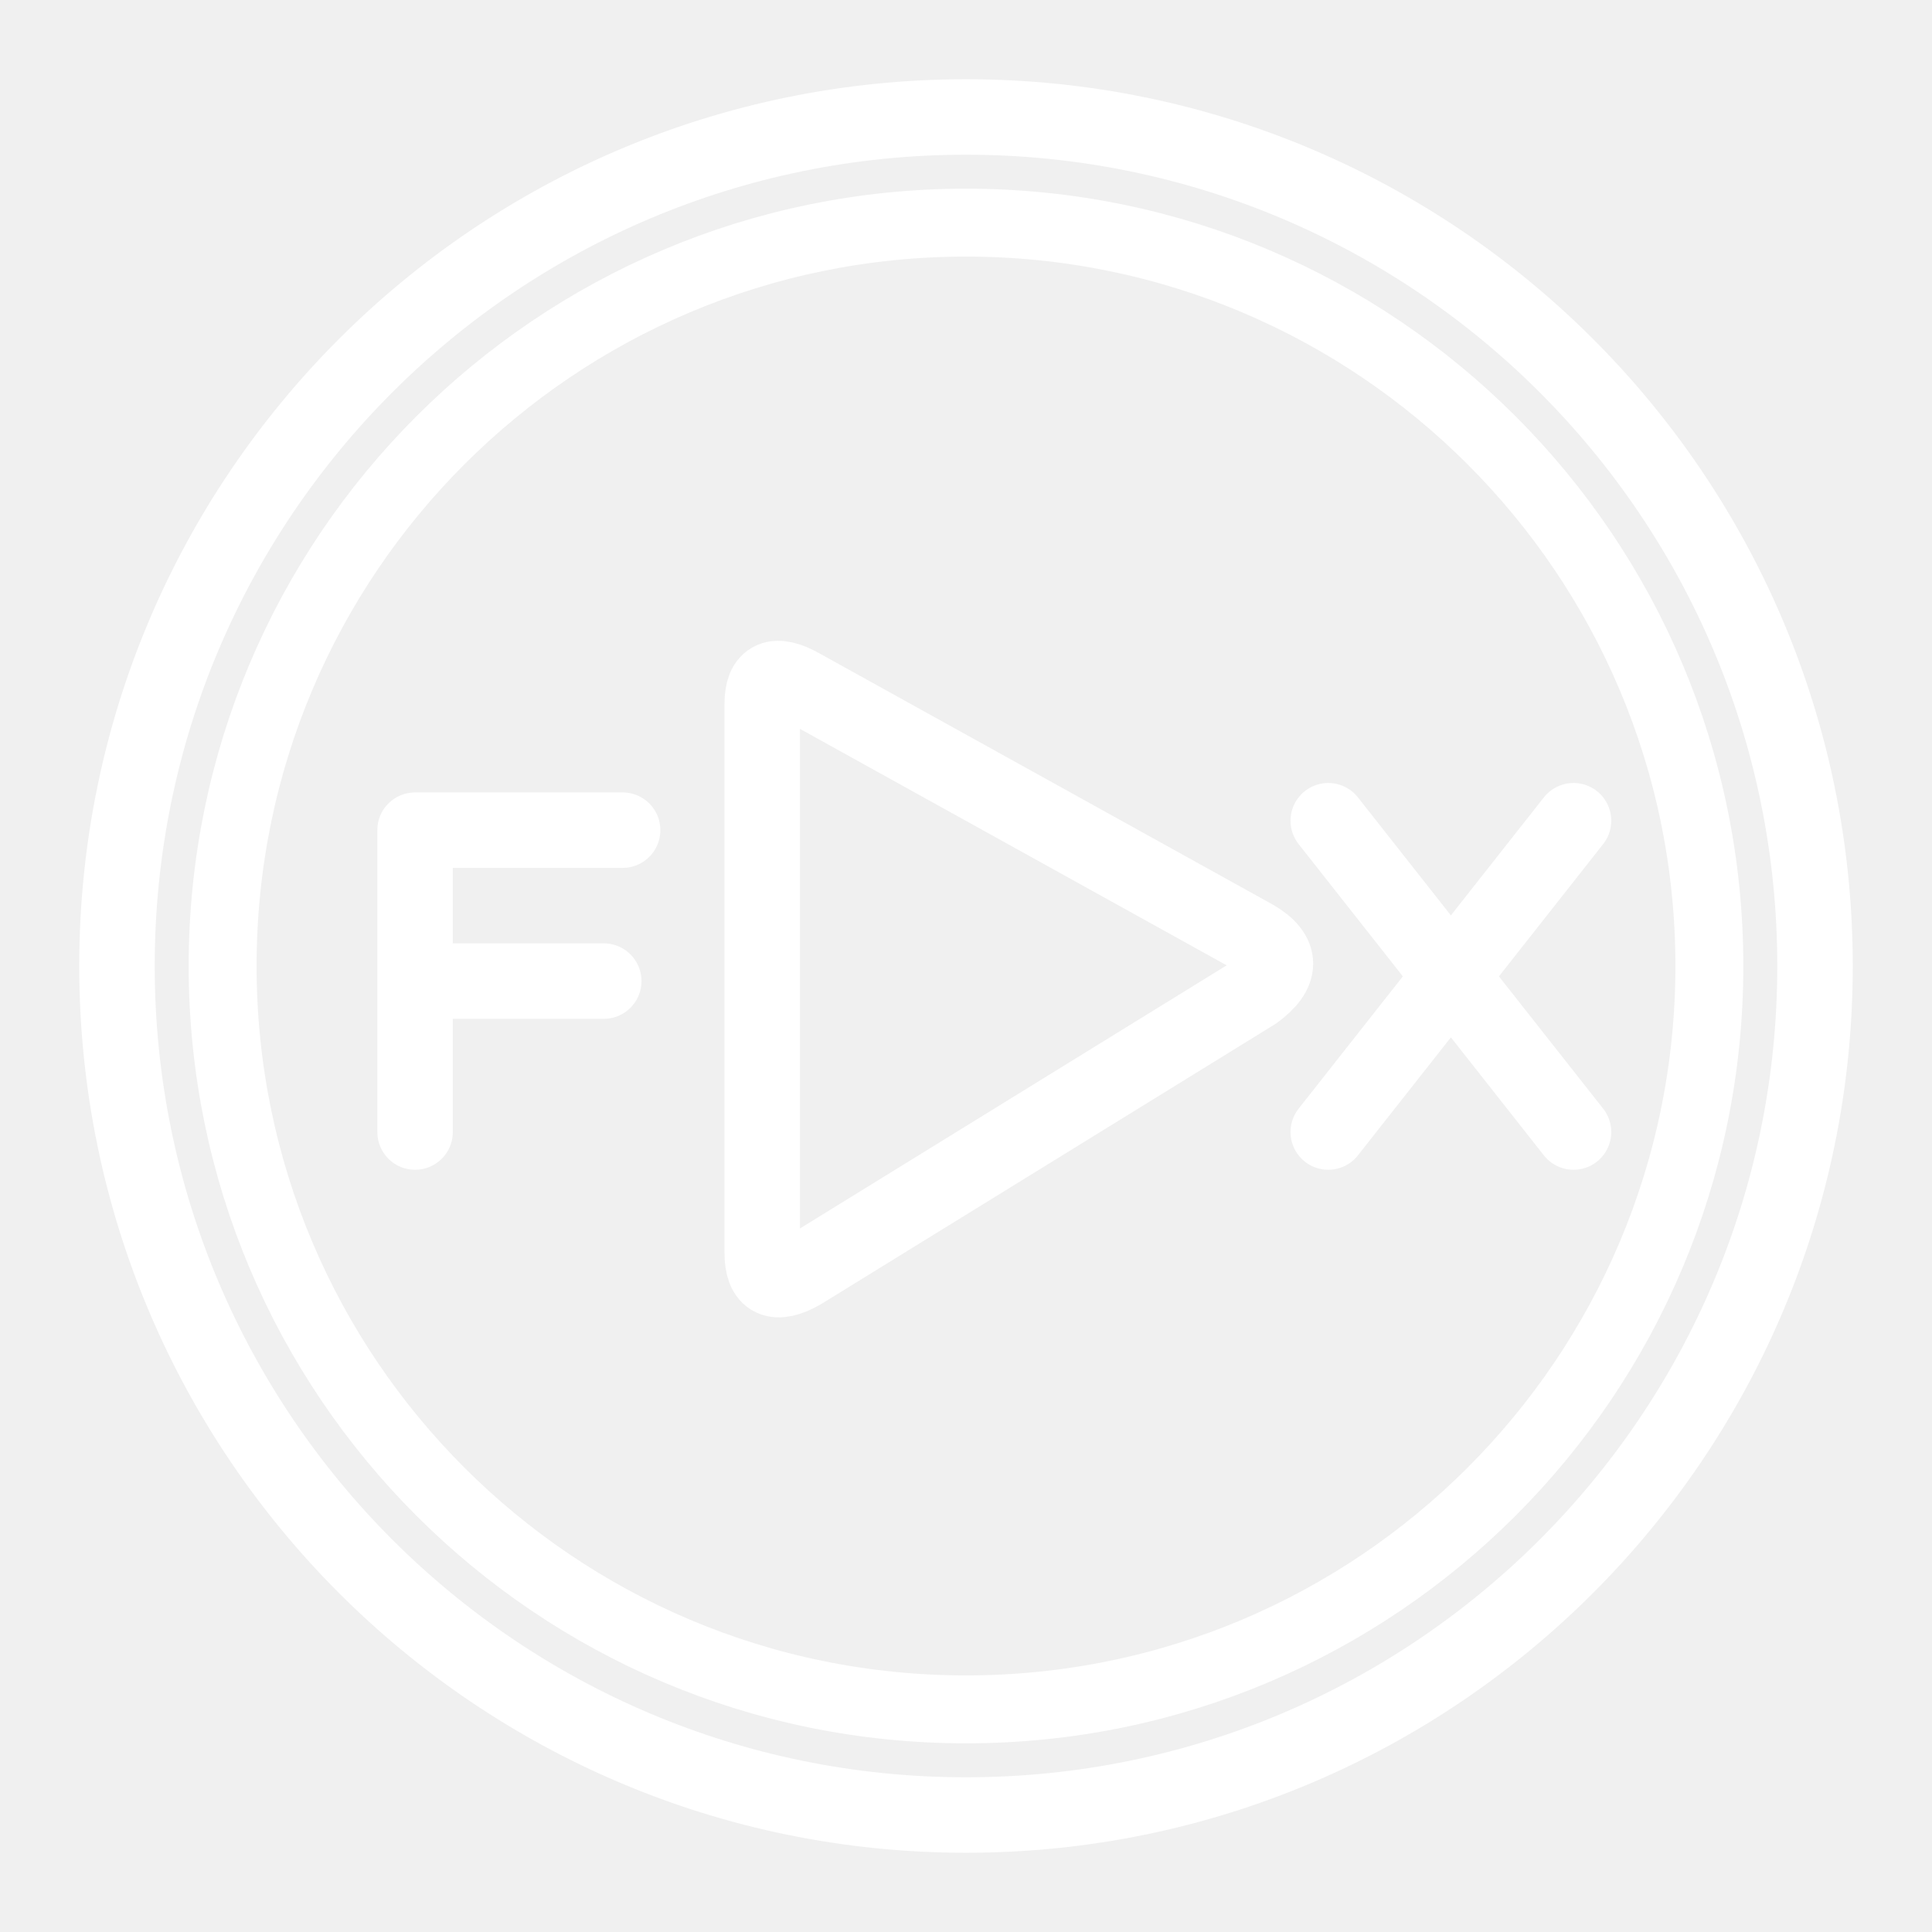
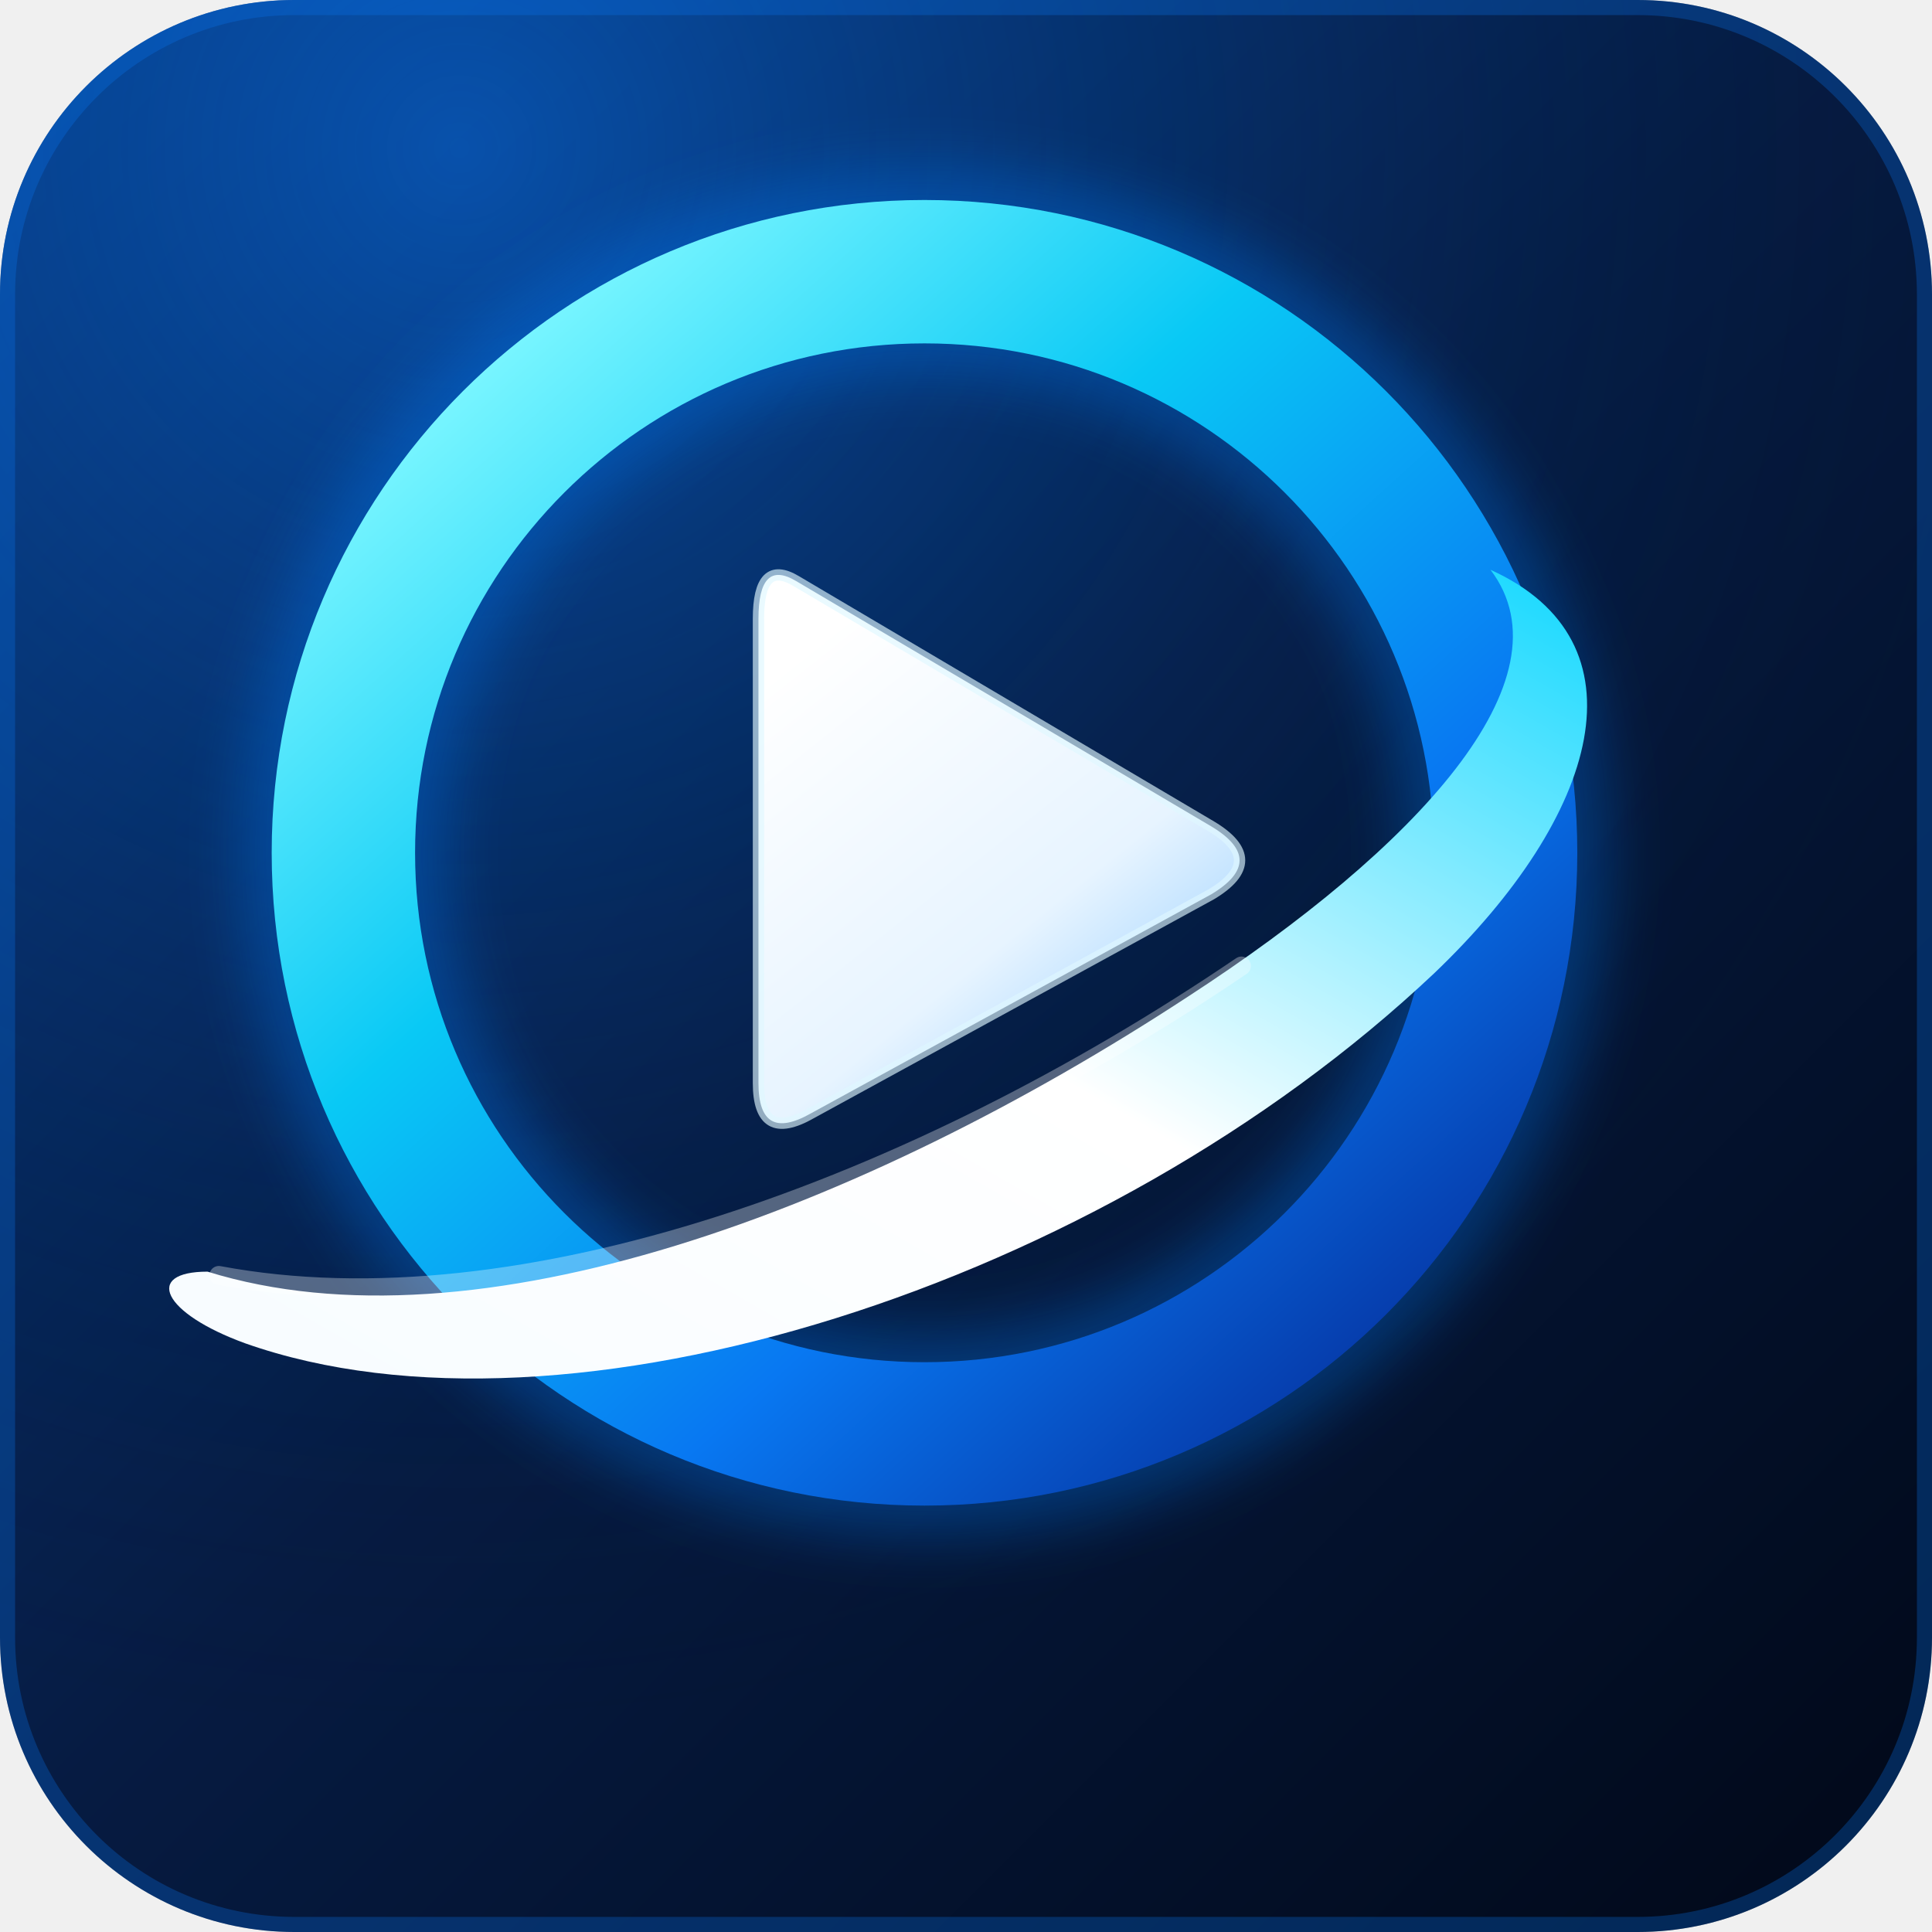
- <svg xmlns="http://www.w3.org/2000/svg" viewBox="0 0 1024 1024">
-   <g fill="none" stroke="#fff" stroke-width="40" stroke-linecap="round" stroke-linejoin="round">
-     <circle cx="512" cy="512" r="450" />
-     <circle cx="512" cy="512" r="394" stroke-width="36" />
-     <g stroke-width="40">
-       <path d="M330 440H220V600M220 520H320" />
-       <path d="M404 373Q404 352 425 364L665 497Q687 510 665 526L425 674Q404 686 404 664Z" />
-       <path d="M704 435L834 600M834 435L704 600" />
-     </g>
-   </g>
+ <svg xmlns="http://www.w3.org/2000/svg" viewBox="0 0 512 512" role="img" aria-labelledby="title">
+   <defs>
+     <linearGradient id="bg" x1="0" y1="0" x2="1" y2="1">
+       <stop offset="0" stop-color="#073b86" />
+       <stop offset=".48" stop-color="#061b42" />
+       <stop offset="1" stop-color="#010817" />
+     </linearGradient>
+     <radialGradient id="glow" cx=".24" cy=".08" r=".82">
+       <stop offset="0" stop-color="#0875ed" stop-opacity=".48" />
+       <stop offset="1" stop-color="#001027" stop-opacity="0" />
+     </radialGradient>
+     <linearGradient id="ring" x1=".12" y1=".08" x2=".88" y2=".92">
+       <stop offset="0" stop-color="#77f5ff" />
+       <stop offset=".34" stop-color="#09c9f5" />
+       <stop offset=".72" stop-color="#0878f2" />
+       <stop offset="1" stop-color="#063eae" />
+     </linearGradient>
+     <linearGradient id="play" x1=".18" y1=".08" x2=".82" y2="1">
+       <stop offset="0" stop-color="#fff" />
+       <stop offset=".6" stop-color="#e7f4ff" />
+       <stop offset="1" stop-color="#8ecbff" />
+     </linearGradient>
+     <linearGradient id="orbit" x1="0" y1="1" x2="1" y2="0">
+       <stop offset="0" stop-color="#f7fcff" />
+       <stop offset=".5" stop-color="#fff" />
+       <stop offset="1" stop-color="#13d8ff" />
+     </linearGradient>
+     <filter id="soft" x="-30%" y="-30%" width="160%" height="160%">
+       <feGaussianBlur stdDeviation="8" />
+     </filter>
+   </defs>
+   <rect width="512" height="512" rx="78" fill="url(#bg)" />
+   <rect width="512" height="512" rx="78" fill="url(#glow)" />
+   <rect x="2" y="2" width="508" height="508" rx="76" fill="none" stroke="#0877f2" stroke-opacity=".28" stroke-width="4" />
+   <circle cx="245" cy="226" r="154" fill="none" stroke="#087dff" stroke-opacity=".32" stroke-width="54" filter="url(#soft)" />
+   <circle cx="245" cy="226" r="154" fill="none" stroke="url(#ring)" stroke-width="38" />
+   <path d="M211 154 Q201 148 201 164 L201 287 Q201 303 215 295 L321 237 Q336 228 321 219 Z" fill="url(#play)" stroke="#dff7ff" stroke-opacity=".65" stroke-width="3" stroke-linejoin="round" />
+   <path d="M55 337 C126 359 228 321 315 264 C375 225 417 180 395 151 C437 170 424 216 380 258 C292 341 150 386 65 356 C43 348 38 337 55 337 Z" fill="url(#orbit)" />
+   <path d="M58 338 C138 353 242 315 329 256" fill="none" stroke="#fff" stroke-opacity=".32" stroke-width="5" stroke-linecap="round" />
</svg>
